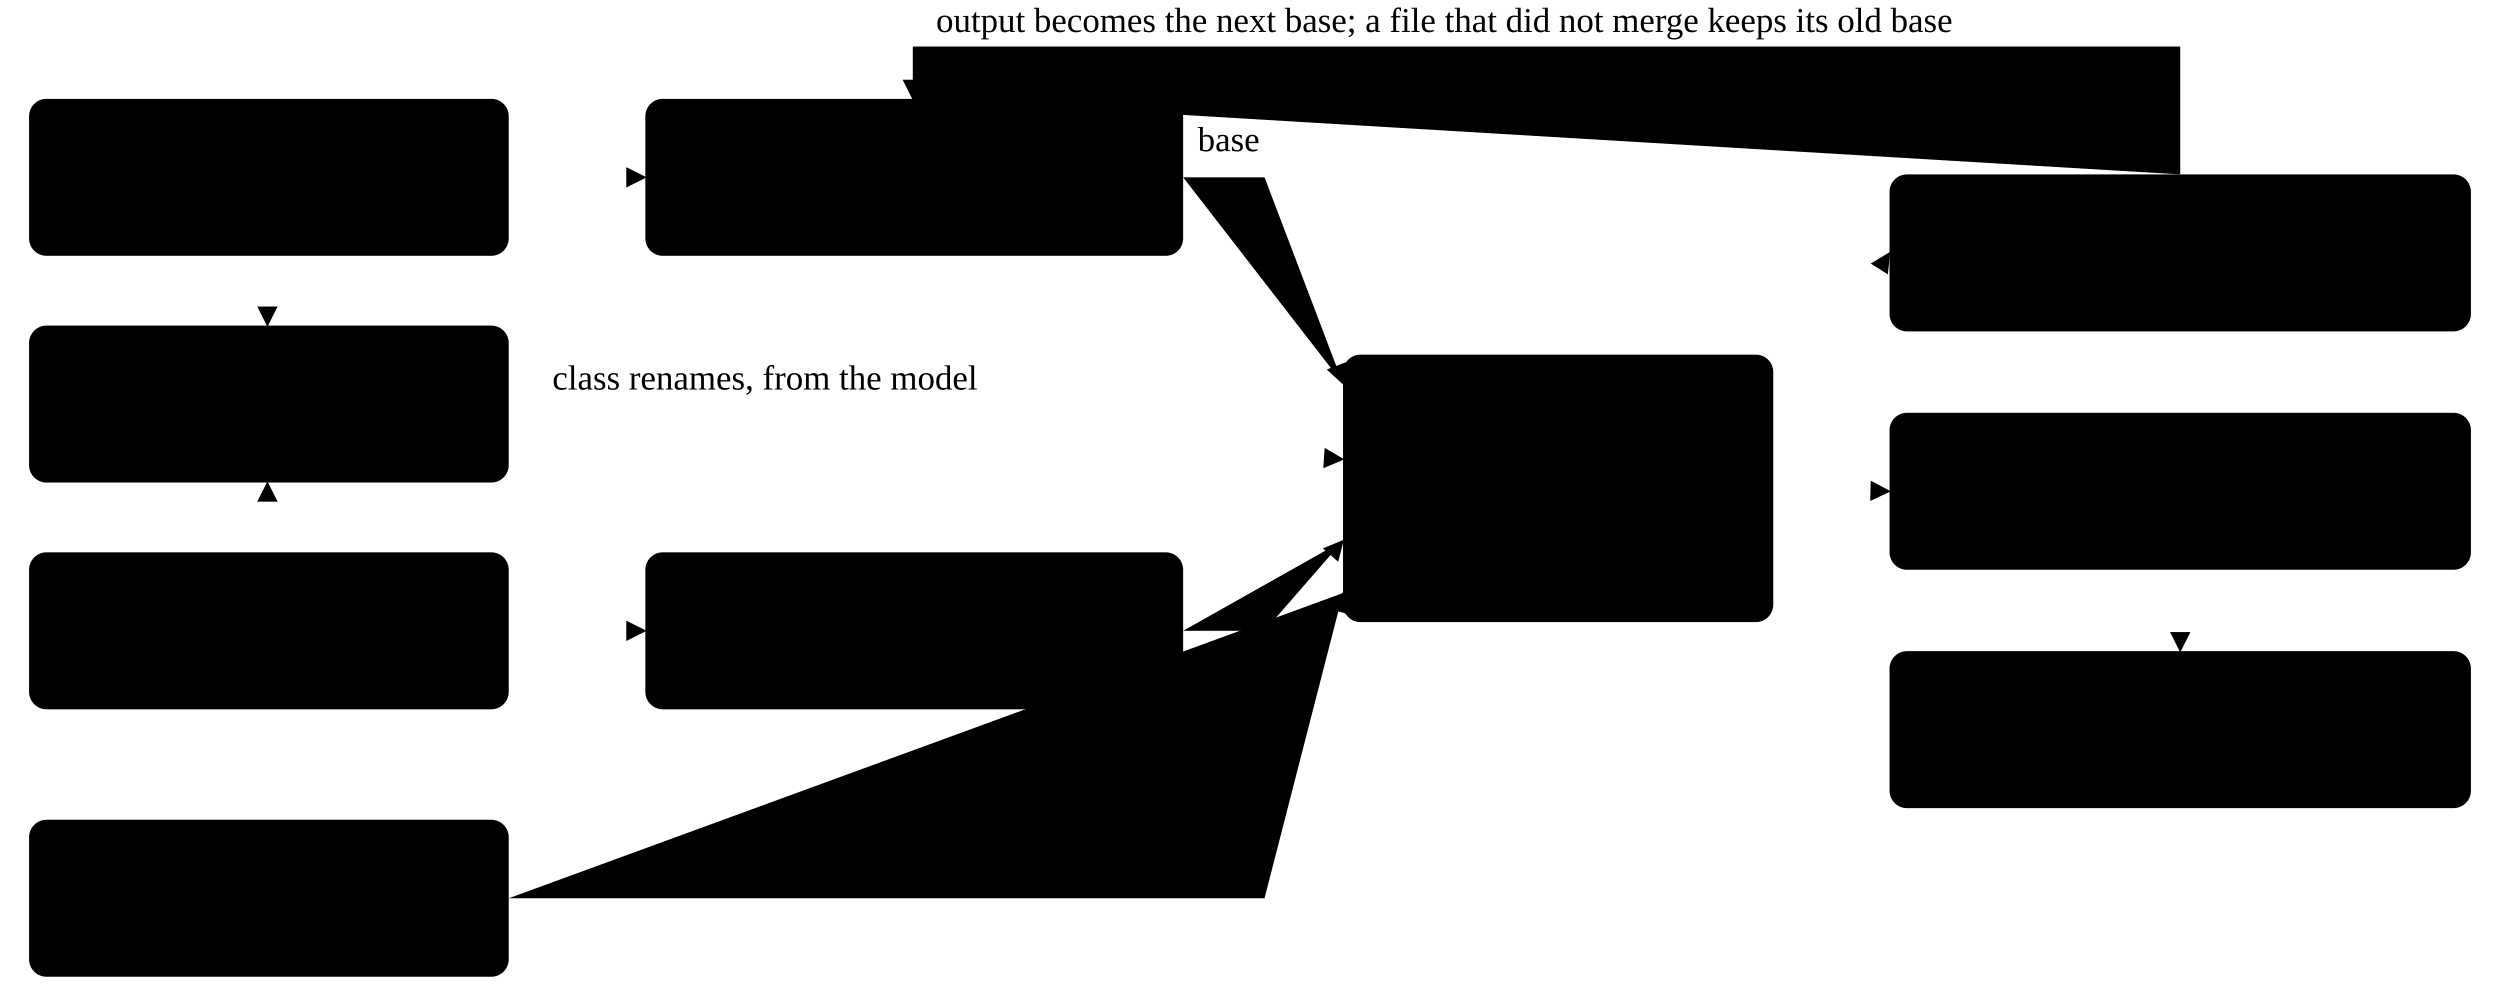
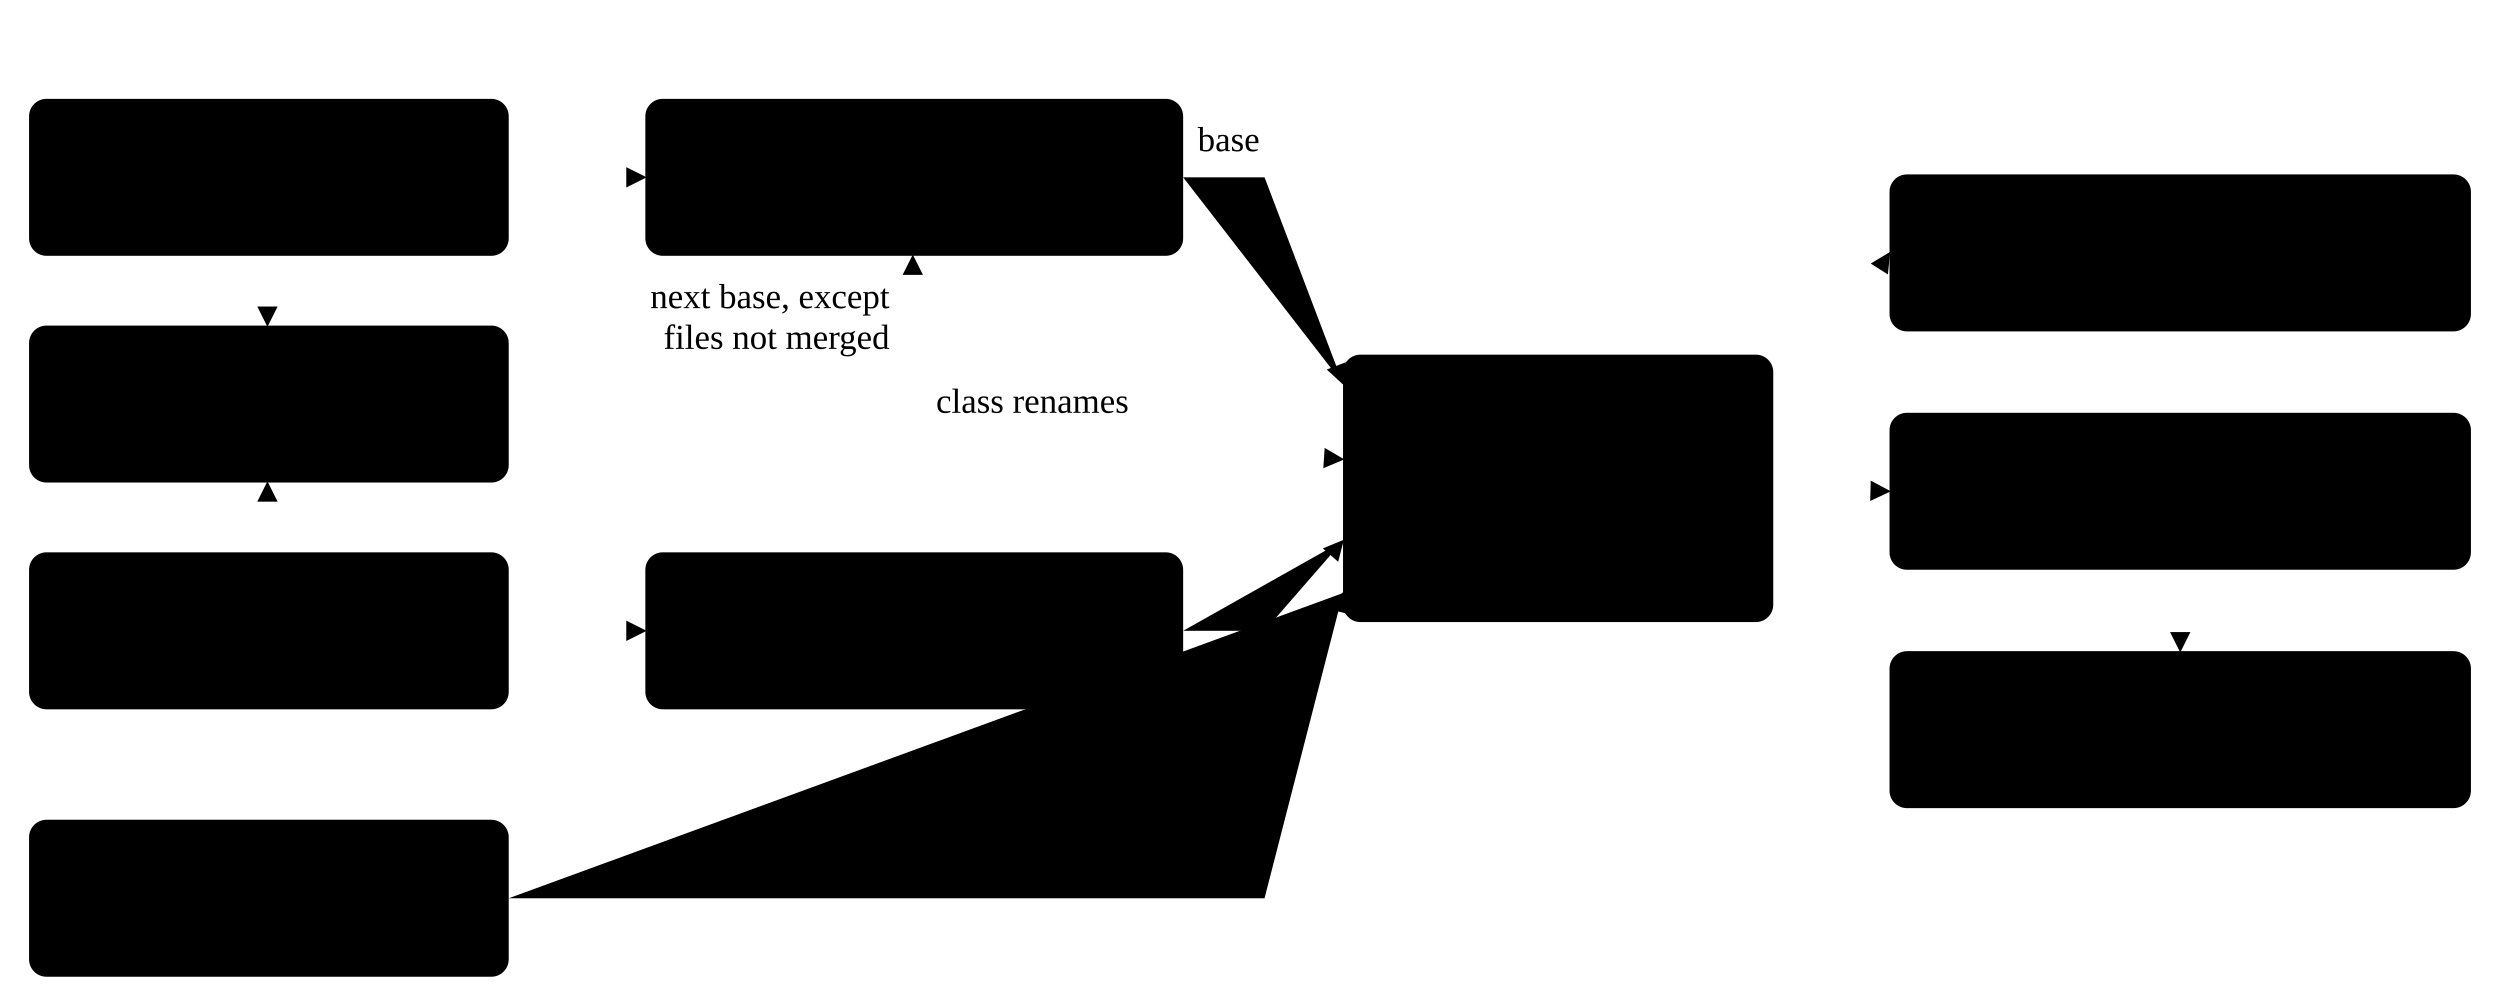
<svg xmlns="http://www.w3.org/2000/svg" viewBox="0 0 860 344" role="img" aria-label="Generator output stored from the previous model is the merge base, the generator run on the edited model is theirs, and the current app is ours. Clean merges need no LLM; the agent only receives files that would conflict.">
  <defs>
    <marker id="regeneration-a" viewBox="0 0 8 8" refX="7.5" refY="4" markerWidth="7" markerHeight="7" orient="auto">
      <path class="ah" d="M0,0 L8,4 L0,8 z" />
-     </marker>
-     <marker id="regeneration-ar" viewBox="0 0 8 8" refX="0.5" refY="4" markerWidth="7" markerHeight="7" orient="auto">
-       <path class="ah" d="M8,0 L0,4 L8,8 z" />
    </marker>
  </defs>
  <g class="n k-d">
    <rect x="10" y="34" width="165" height="54" rx="6" />
    <text class="t" x="22" y="58">Model, previous</text>
    <text class="s" x="22" y="73">as stored with the run</text>
  </g>
  <g class="n k-d">
    <rect x="10" y="112" width="165" height="54" rx="6" />
    <text class="t" x="22" y="136">compare_with_base</text>
    <text class="s" x="22" y="151">no LLM; finds renames</text>
  </g>
  <g class="n k-h">
    <rect x="10" y="190" width="165" height="54" rx="6" />
    <text class="t" x="22" y="214">Model, edited</text>
    <text class="s" x="22" y="229">by you, on the canvas</text>
  </g>
  <g class="n k-d">
    <rect x="10" y="282" width="165" height="54" rx="6" />
    <text class="t" x="22" y="306">App today</text>
    <text class="s" x="22" y="321">generator + agent + you</text>
  </g>
  <path class="e" d="M92,88 L92,112" marker-end="url(#regeneration-a)" />
  <path class="e" d="M92,190 L92,166" marker-end="url(#regeneration-a)" />
  <g class="n k-d">
    <rect x="222" y="34" width="185" height="54" rx="6" />
    <text class="t" x="234" y="58">Stored generator output</text>
    <text class="s" x="234" y="73">checked by regenerating it</text>
  </g>
  <g class="n k-d">
    <rect x="222" y="190" width="185" height="54" rx="6" />
-     <text class="t" x="234" y="214">Generator on edited model</text>
+     <text class="t" x="234" y="214">Generator, edited model</text>
    <text class="s" x="234" y="229">writes to a scratch folder</text>
  </g>
  <path class="e" d="M175,61 L222,61" marker-end="url(#regeneration-a)" />
  <path class="e" d="M175,217 L222,217" marker-end="url(#regeneration-a)" />
  <g class="n k-d">
    <rect x="462" y="122" width="148" height="92" rx="6" />
    <text class="t" x="474" y="158">Three-way merge</text>
    <text class="s" x="474" y="173">file by file;</text>
    <text class="s" x="474" y="187">no LLM call</text>
  </g>
  <path class="e" d="M407,61 L435,61 L462,132" marker-end="url(#regeneration-a)" />
  <text class="lab" x="412" y="52" text-anchor="start">base</text>
  <path class="e" d="M407,217 L435,217 L462,186" marker-end="url(#regeneration-a)" />
  <text class="lab" x="408" y="235" text-anchor="start">theirs</text>
  <path class="e" d="M175,309 L435,309 L462,204" marker-end="url(#regeneration-a)" />
  <text class="lab" x="395" y="303" text-anchor="start">ours</text>
  <path class="e d" d="M175,139 L462,158" marker-end="url(#regeneration-a)" />
-   <text class="lab" x="190" y="134" text-anchor="start">class renames, from the model</text>
+   <text class="lab" x="322" y="142" text-anchor="start">class renames</text>
  <g class="n k-d">
    <rect x="650" y="60" width="200" height="54" rx="6" />
    <text class="t" x="662" y="84">Clean merge</text>
    <text class="s" x="662" y="99">file updated with no LLM call</text>
  </g>
  <g class="n k-d">
    <rect x="650" y="142" width="200" height="54" rx="6" />
    <text class="t" x="662" y="166">Would conflict</text>
    <text class="s" x="662" y="181">file kept whole, note to agent</text>
  </g>
  <g class="n k-l">
    <rect x="650" y="224" width="200" height="54" rx="6" />
    <text class="t" x="662" y="248">Agent</text>
    <text class="s" x="662" y="263">only what did not merge</text>
  </g>
  <path class="e" d="M610,150 L650,87" marker-end="url(#regeneration-a)" />
  <path class="e" d="M610,168 L650,169" marker-end="url(#regeneration-a)" />
  <path class="e" d="M750,196 L750,224" marker-end="url(#regeneration-a)" />
-   <path class="e" d="M750,60 L750,16 L314,16 L314,34" marker-end="url(#regeneration-a)" />
-   <text class="lab" x="322" y="11" text-anchor="start">output becomes the next base; a file that did not merge keeps its old base</text>
+   <path class="e" d="M314,190 L314,88" marker-end="url(#regeneration-a)" />
+   <text class="lab" x="306" y="106" text-anchor="end">next base, except</text>
+   <text class="lab" x="306" y="120" text-anchor="end">files not merged</text>
</svg>
